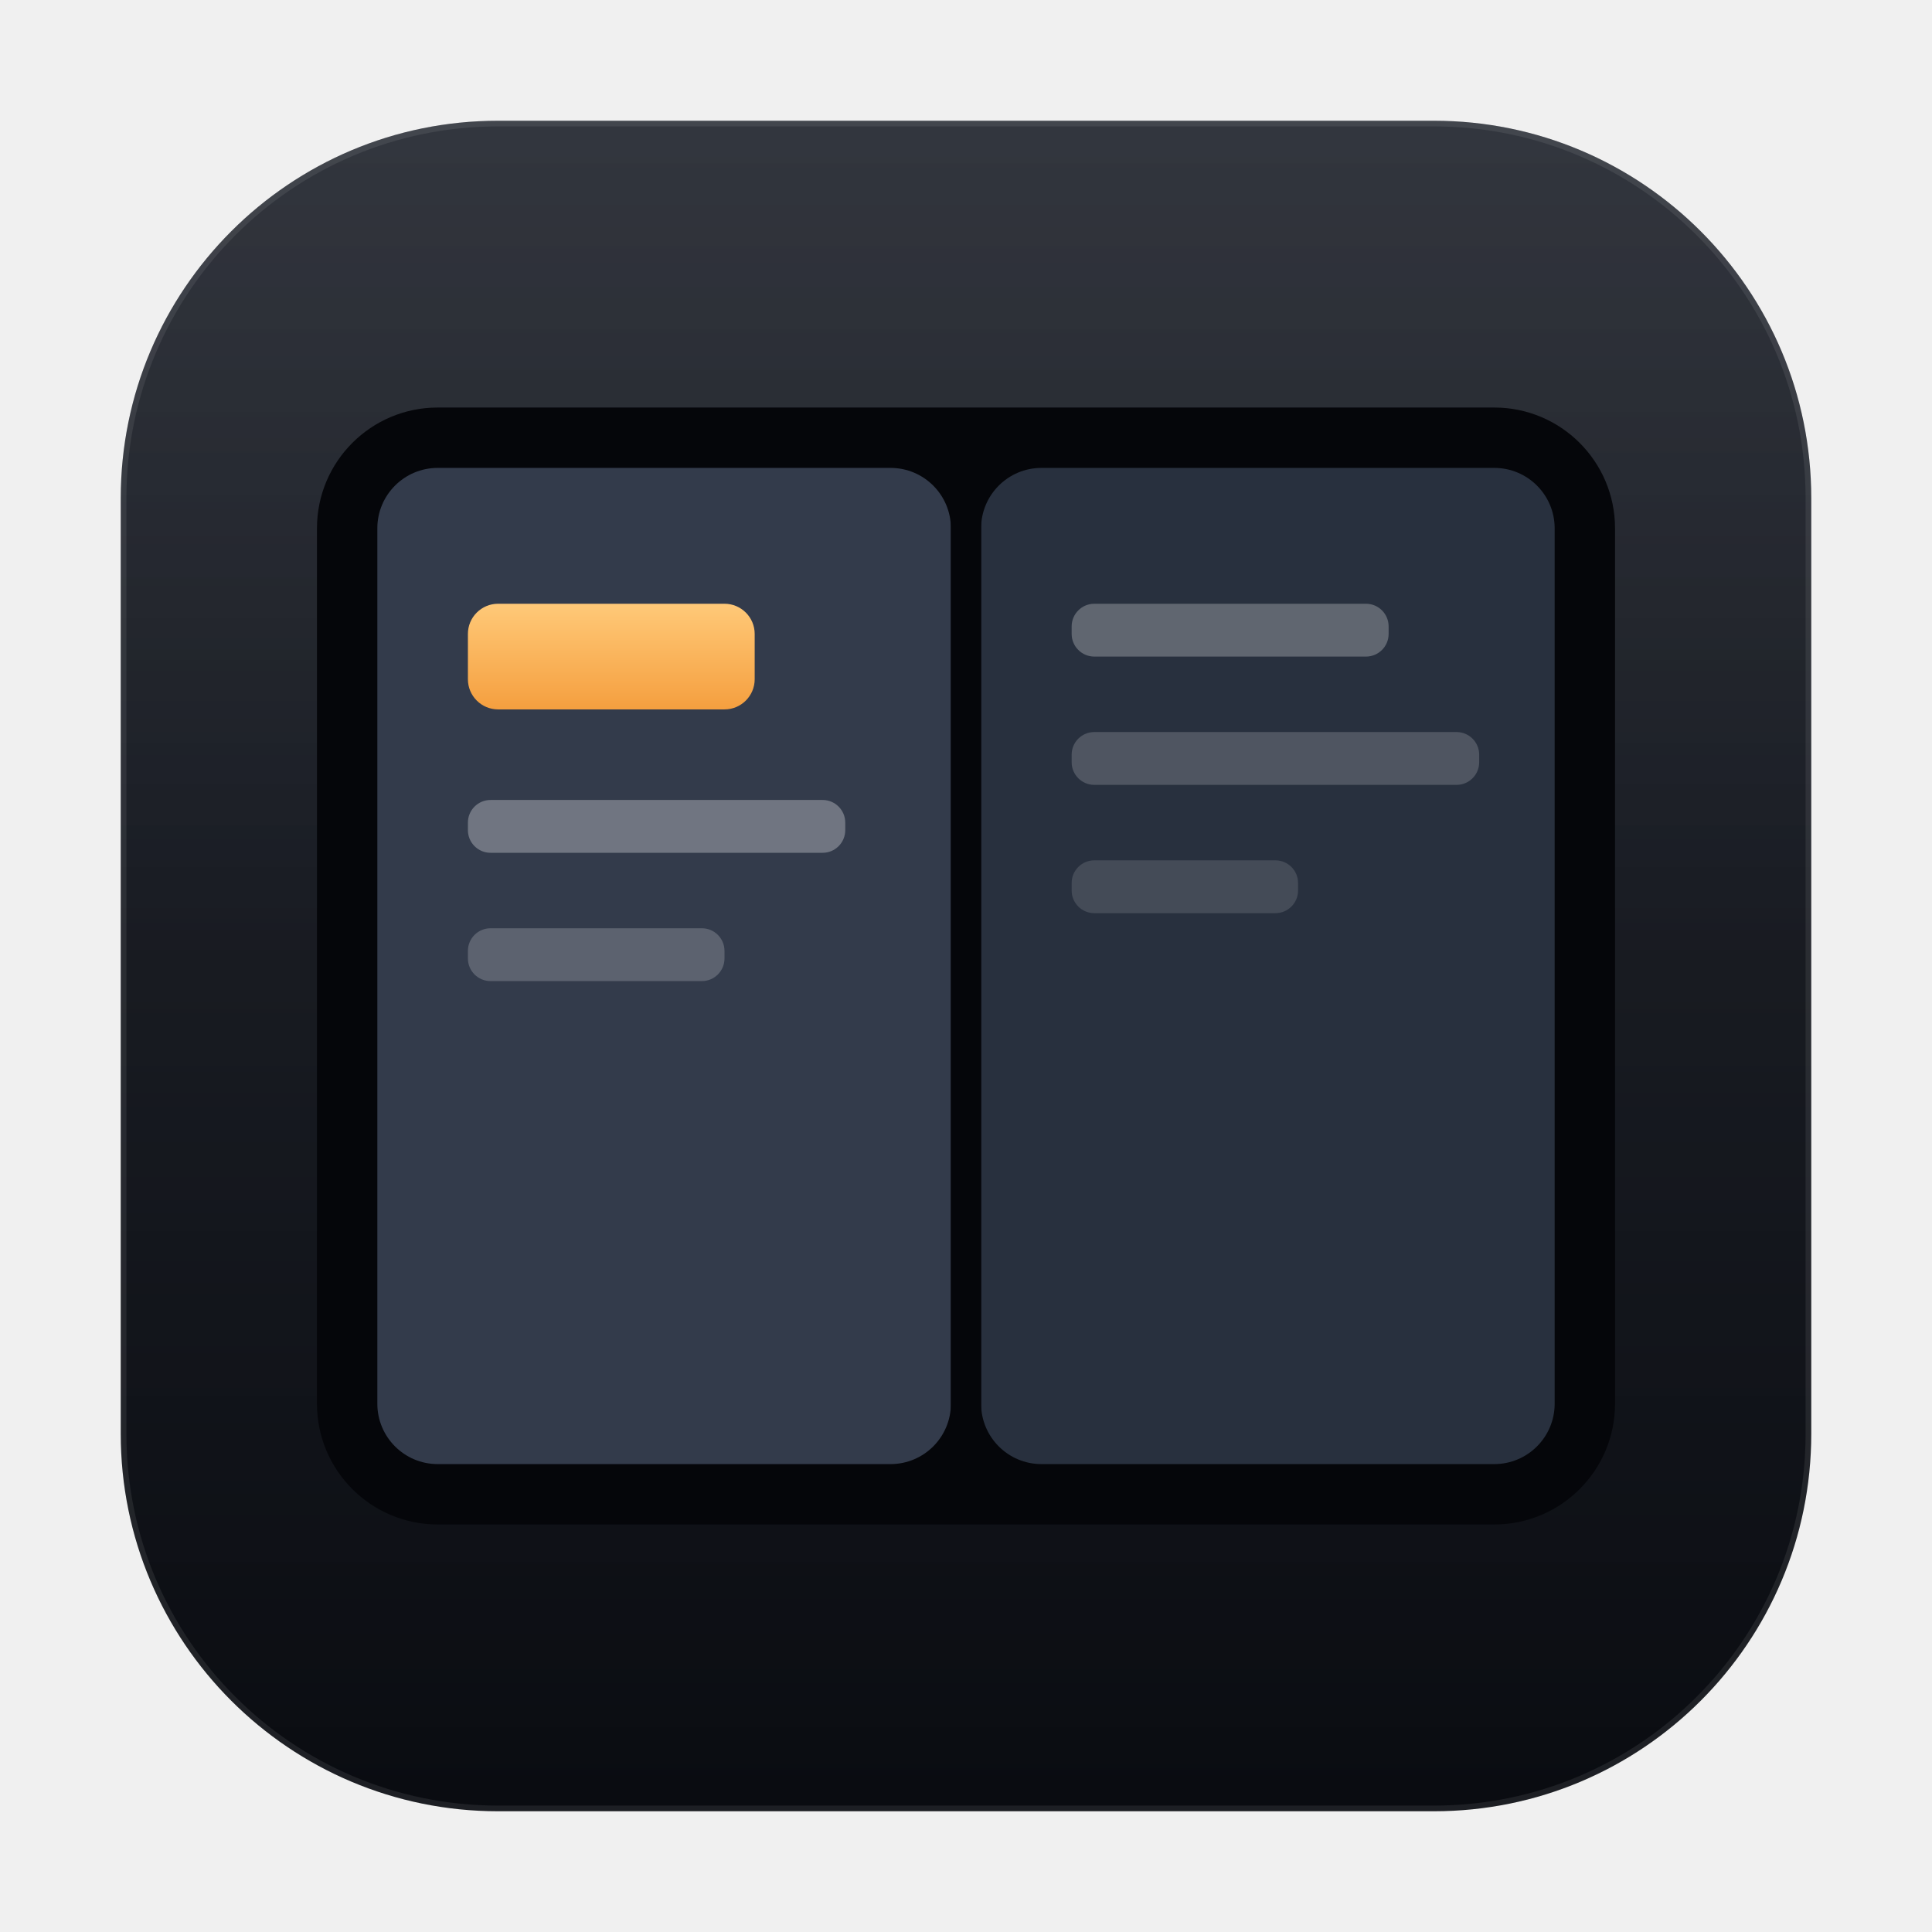
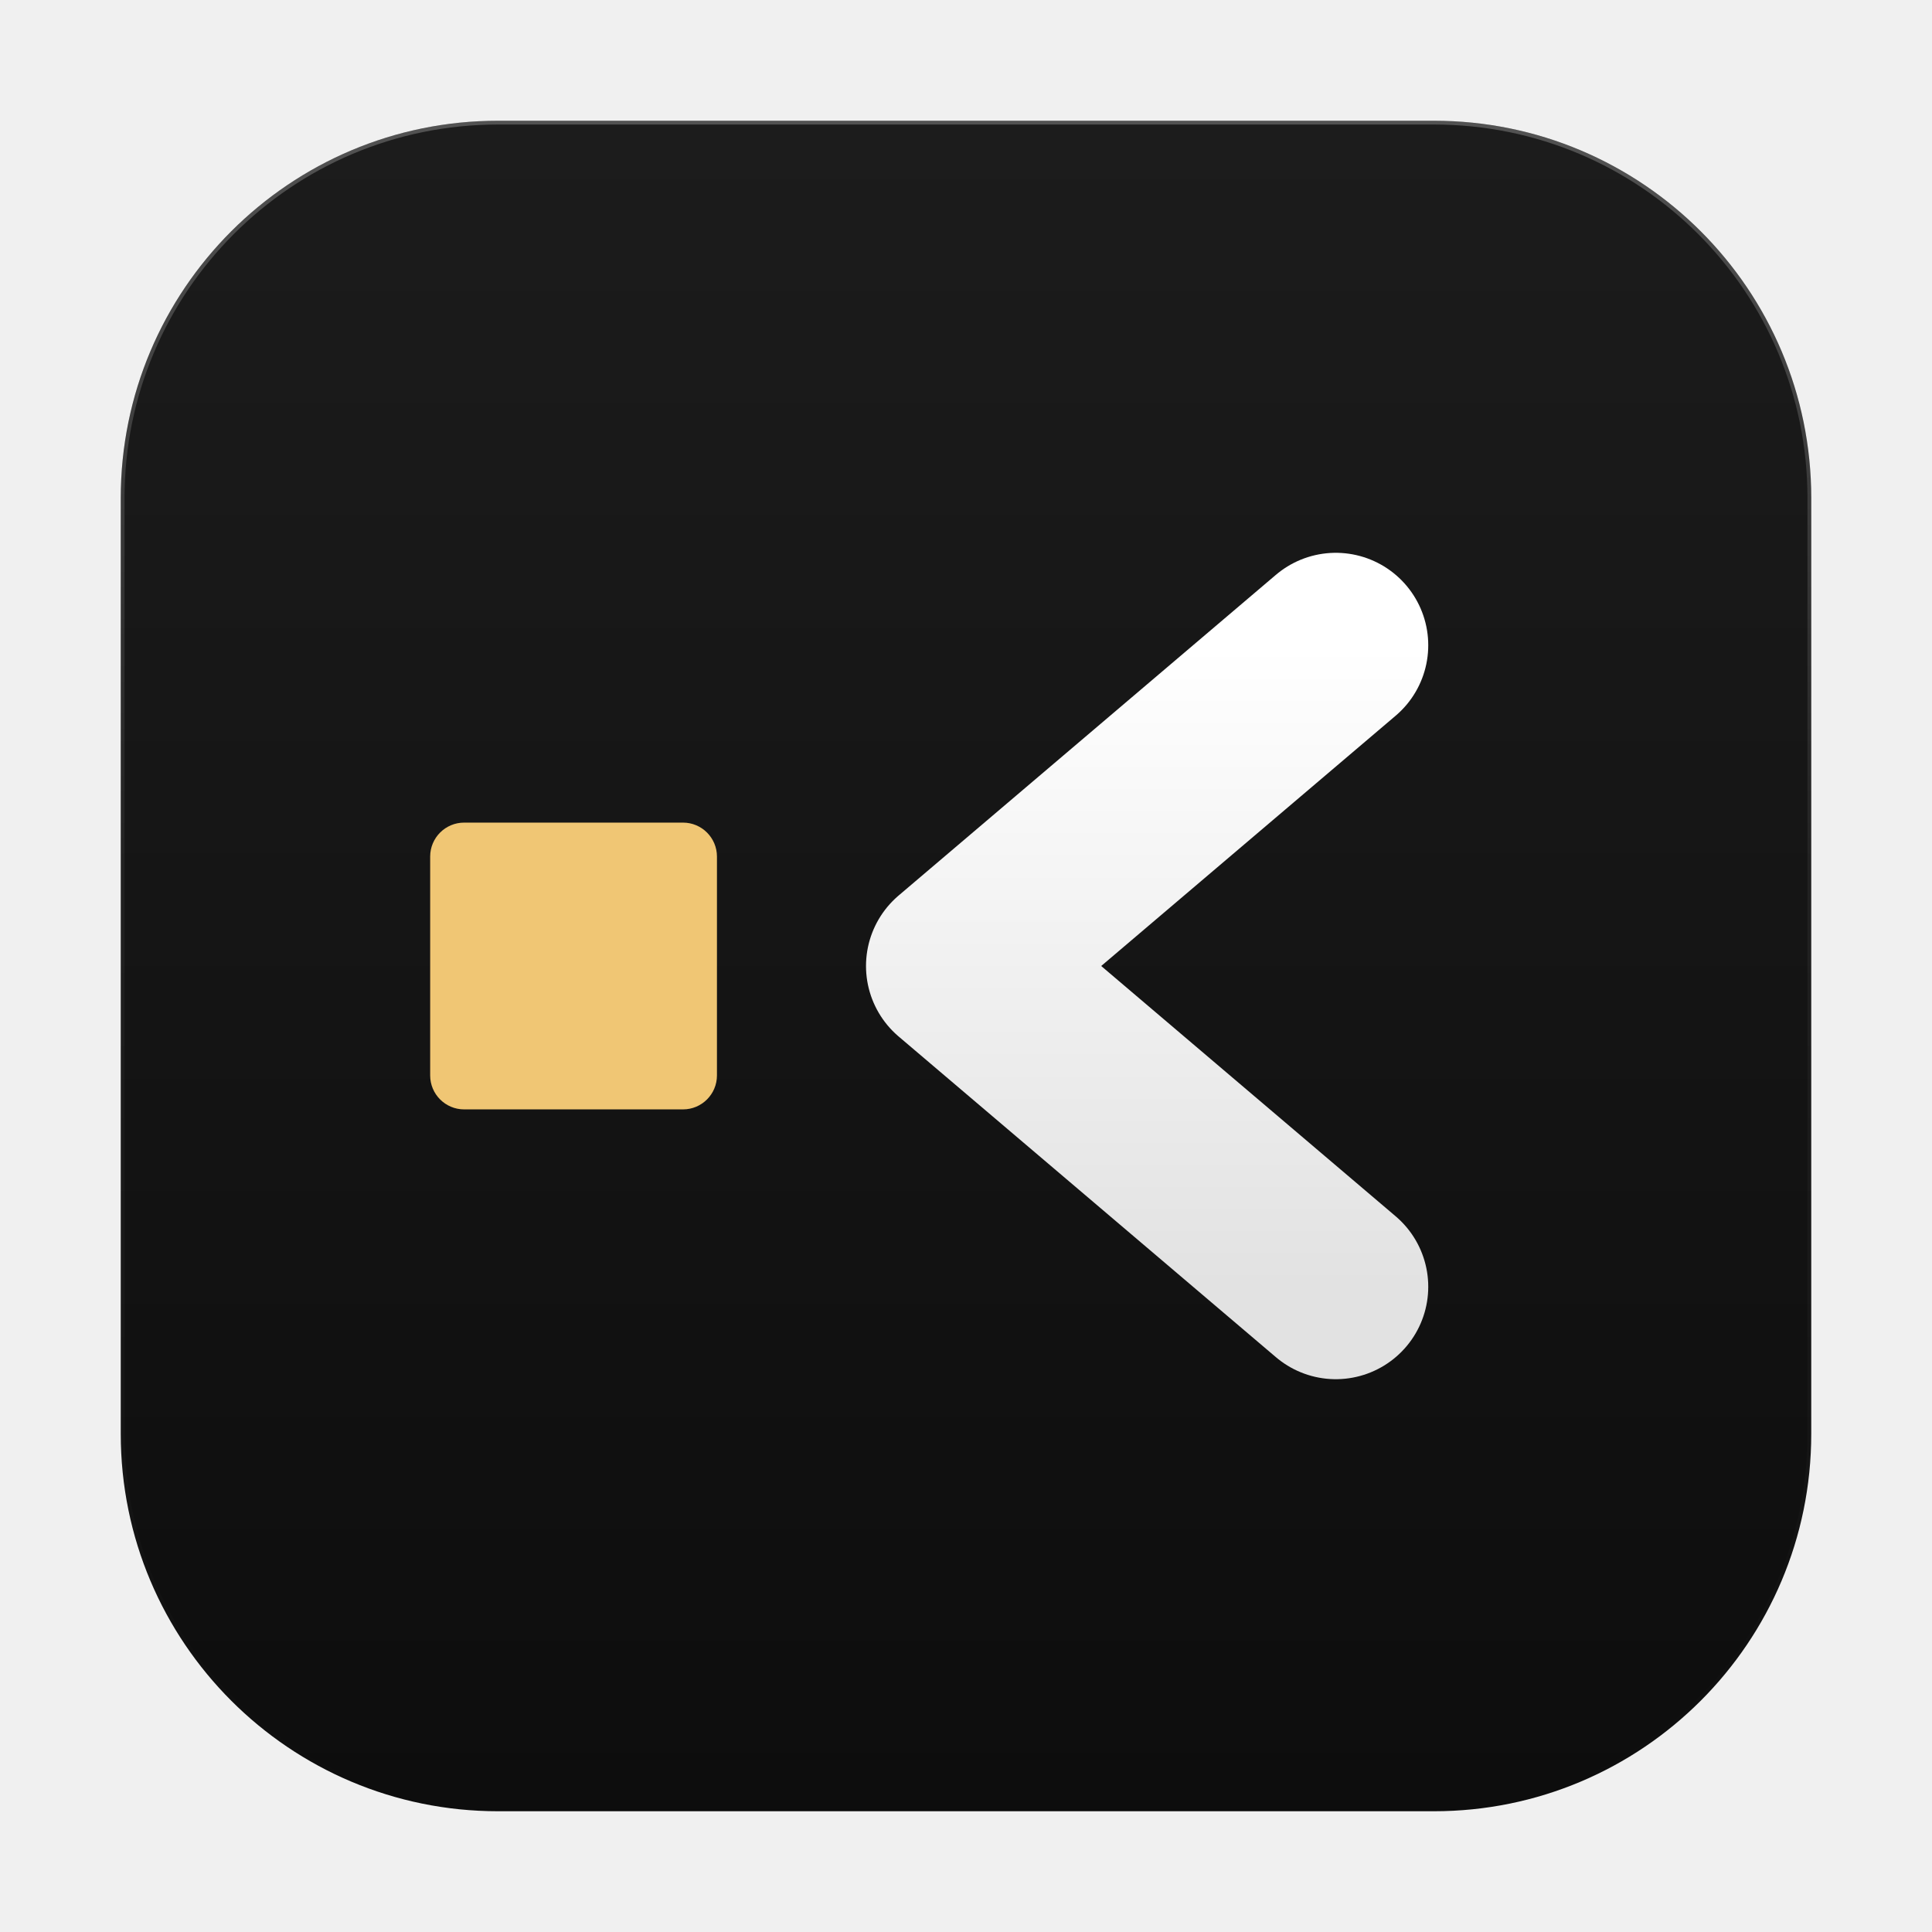
<svg xmlns="http://www.w3.org/2000/svg" viewBox="0 0 1024 1024" width="1024" height="1024">
  <defs>
-     <linearGradient id="plate" x1="0" y1="0" x2="0" y2="1">
-       <stop offset="0" stop-color="#1c2029" />
-       <stop offset="1" stop-color="#0a0c11" />
+     <linearGradient id="ground" x1="0" y1="0" x2="0" y2="1">
+       <stop offset="0" stop-color="#1c1c1c" />
+       <stop offset="1" stop-color="#0d0d0d" />
    </linearGradient>
-     <linearGradient id="glass" x1="0" y1="0" x2="0" y2="1">
-       <stop offset="0" stop-color="#ffffff" stop-opacity="0.10" />
-       <stop offset="0.5" stop-color="#ffffff" stop-opacity="0.02" />
+     <linearGradient id="rim" x1="0" y1="0" x2="0" y2="1">
+       <stop offset="0" stop-color="#ffffff" stop-opacity="0.24" />
+       <stop offset="0.45" stop-color="#ffffff" stop-opacity="0.05" />
      <stop offset="1" stop-color="#ffffff" stop-opacity="0" />
    </linearGradient>
-     <linearGradient id="caret" x1="0" y1="0" x2="0" y2="1">
-       <stop offset="0" stop-color="#ffc978" />
-       <stop offset="1" stop-color="#f59f3f" />
+     <linearGradient id="ink" x1="0" y1="0" x2="0" y2="1">
+       <stop offset="0" stop-color="#ffffff" />
+       <stop offset="1" stop-color="#e2e2e2" />
    </linearGradient>
  </defs>
-   <rect x="64" y="64" width="896" height="896" rx="200" ry="200" fill="url(#plate)" />
-   <rect x="64" y="64" width="896" height="896" rx="200" ry="200" fill="url(#glass)" />
-   <rect x="65.5" y="65.5" width="893" height="893" rx="198.5" ry="198.5" fill="none" stroke="#ffffff" stroke-opacity="0.08" stroke-width="3" />
-   <rect x="168" y="216" width="688" height="592" rx="64" ry="64" fill="#05060a" />
-   <rect x="200" y="248" width="304" height="528" rx="32" ry="32" fill="#333b4b" />
-   <rect x="520" y="248" width="304" height="528" rx="32" ry="32" fill="#28303e" />
-   <rect x="504" y="248" width="16" height="528" fill="#05060a" />
-   <rect x="248" y="320" width="152" height="56" rx="16" ry="16" fill="url(#caret)" />
-   <rect x="248" y="424" width="200" height="28" rx="12" ry="12" fill="#ffffff" fill-opacity="0.30" />
-   <rect x="248" y="492" width="136" height="28" rx="12" ry="12" fill="#ffffff" fill-opacity="0.20" />
-   <rect x="568" y="320" width="168" height="28" rx="12" ry="12" fill="#ffffff" fill-opacity="0.26" />
-   <rect x="568" y="388" width="216" height="28" rx="12" ry="12" fill="#ffffff" fill-opacity="0.18" />
-   <rect x="568" y="456" width="120" height="28" rx="12" ry="12" fill="#ffffff" fill-opacity="0.13" />
+   <rect x="64" y="64" width="896" height="896" rx="200" ry="200" fill="url(#ground)" />
+   <rect x="65" y="65" width="894" height="894" rx="199" ry="199" fill="none" stroke="url(#rim)" stroke-width="2" />
+   <polyline points="708,342 508,512 708,682" fill="none" stroke="url(#ink)" stroke-width="98" stroke-linecap="round" stroke-linejoin="round" />
+   <rect x="228" y="436" width="152" height="152" rx="18" ry="18" fill="#f0c674" />
</svg>
